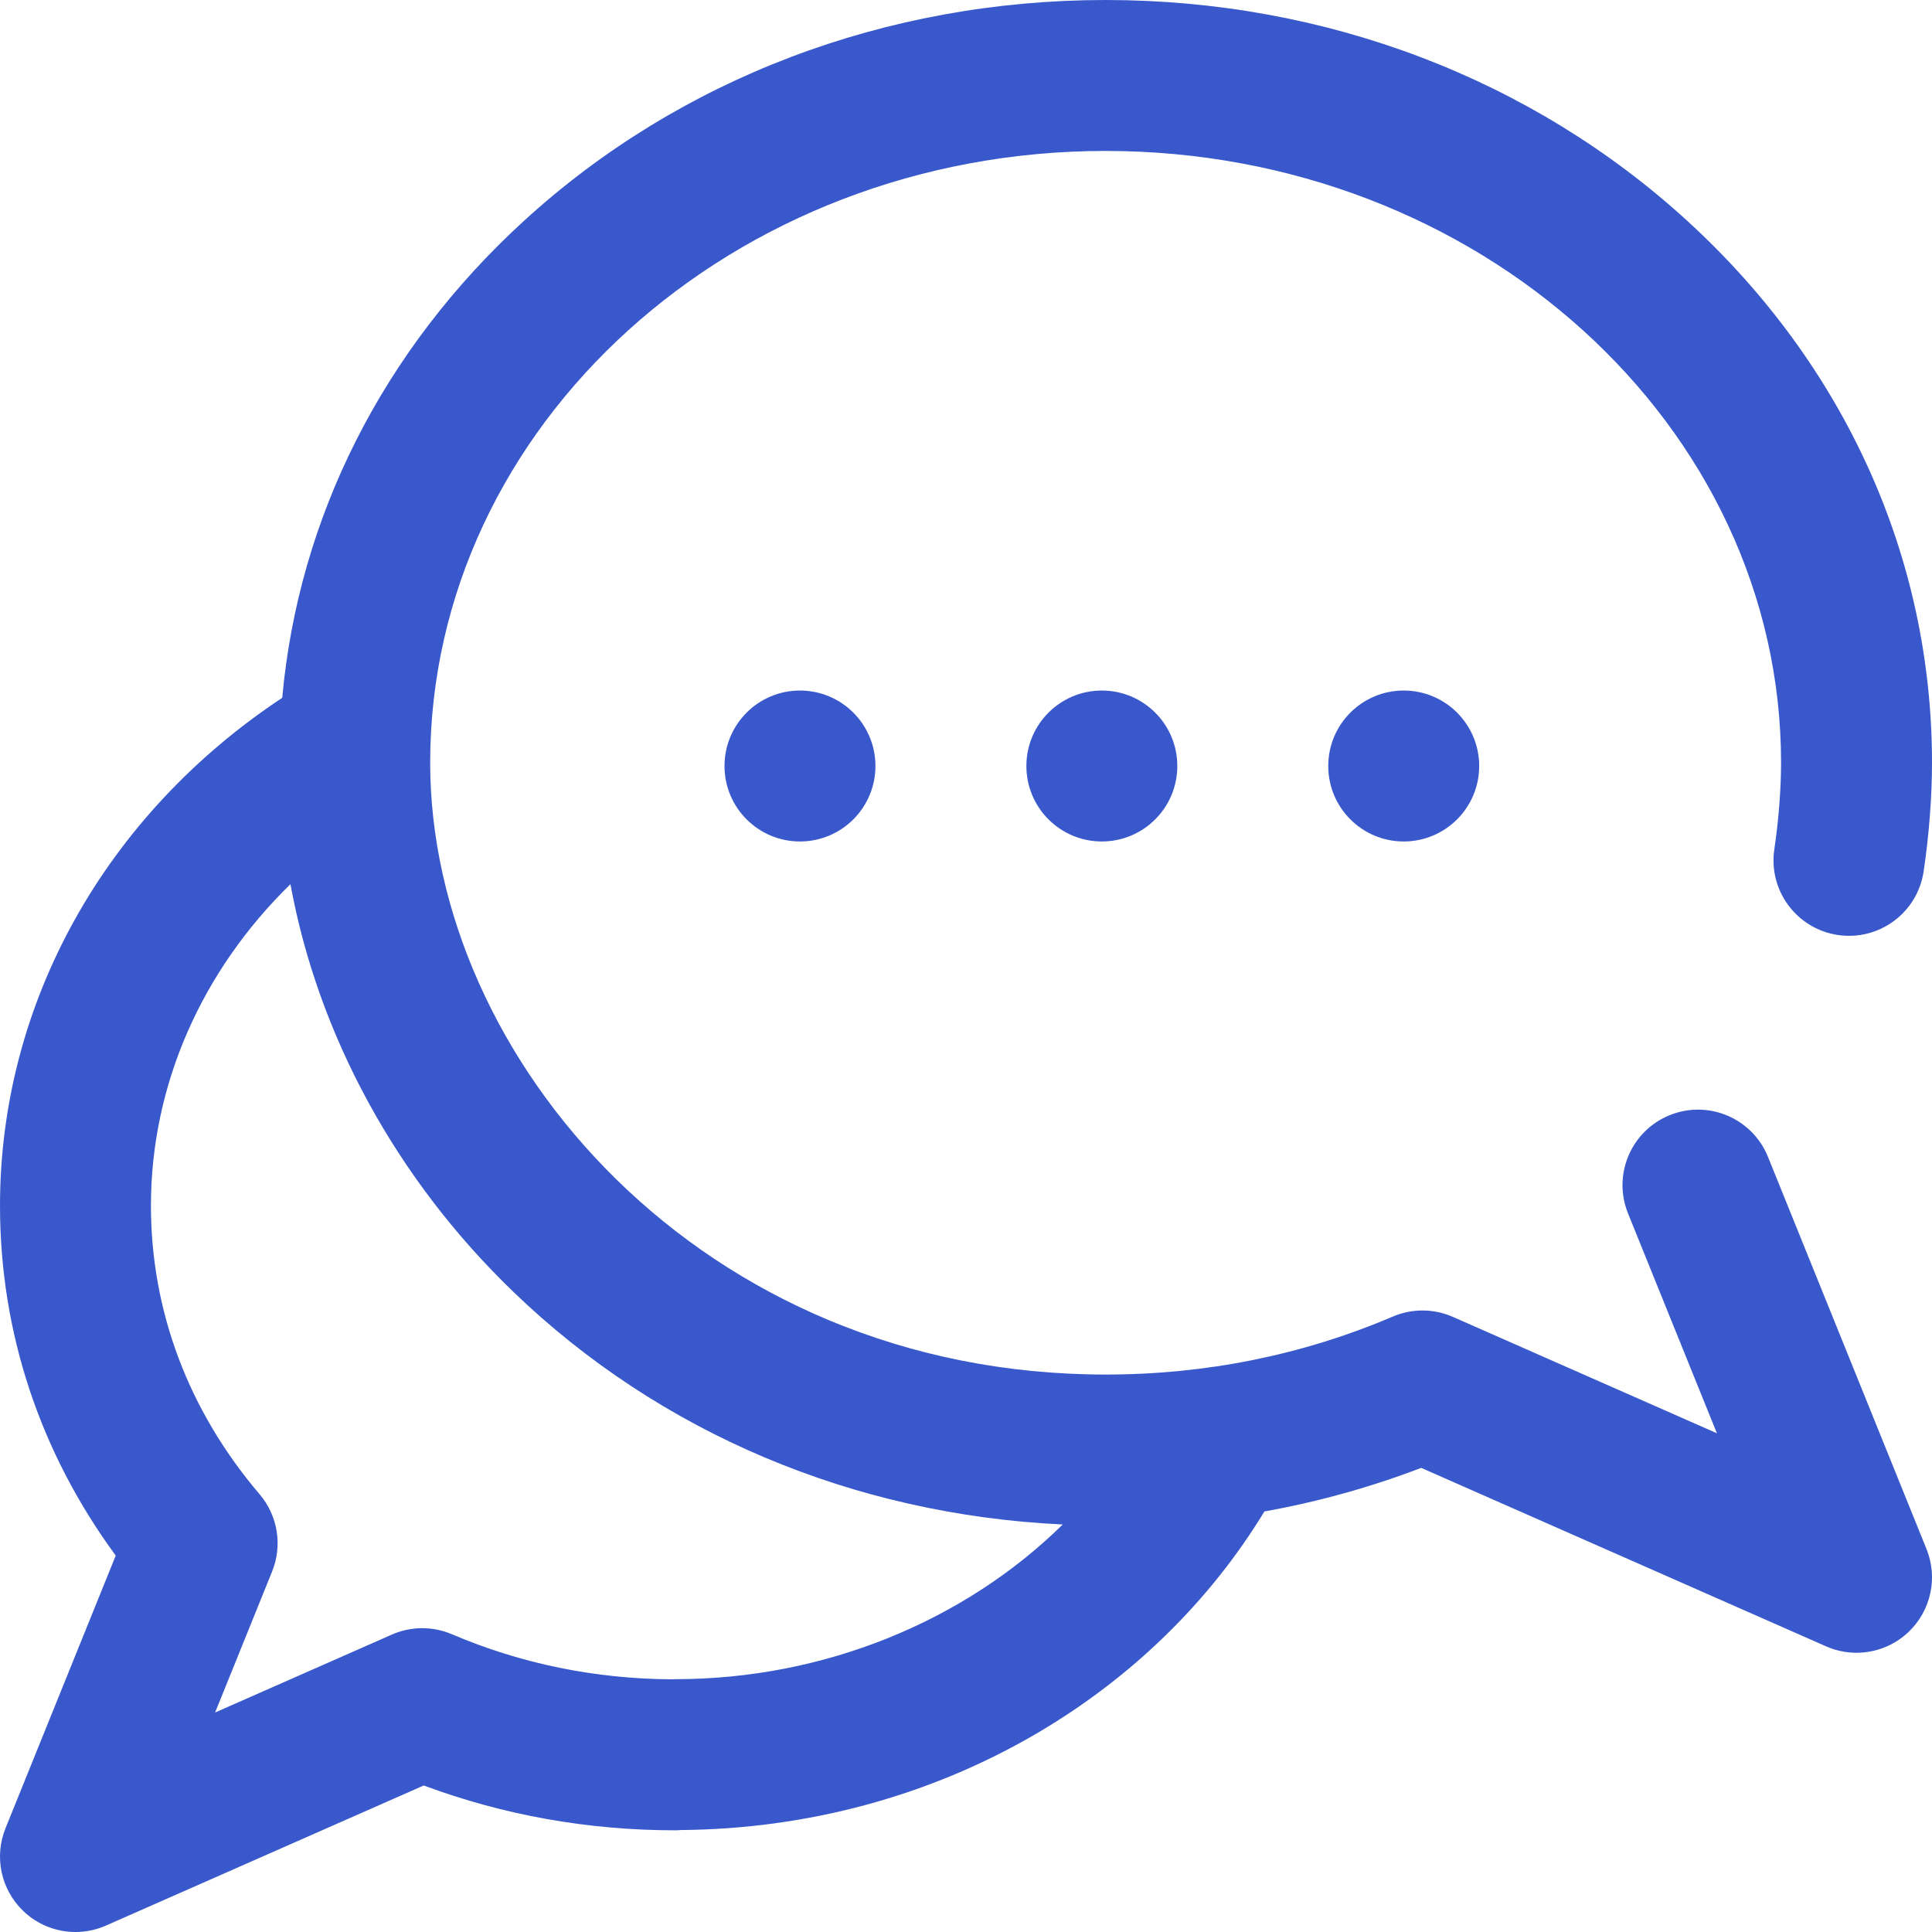
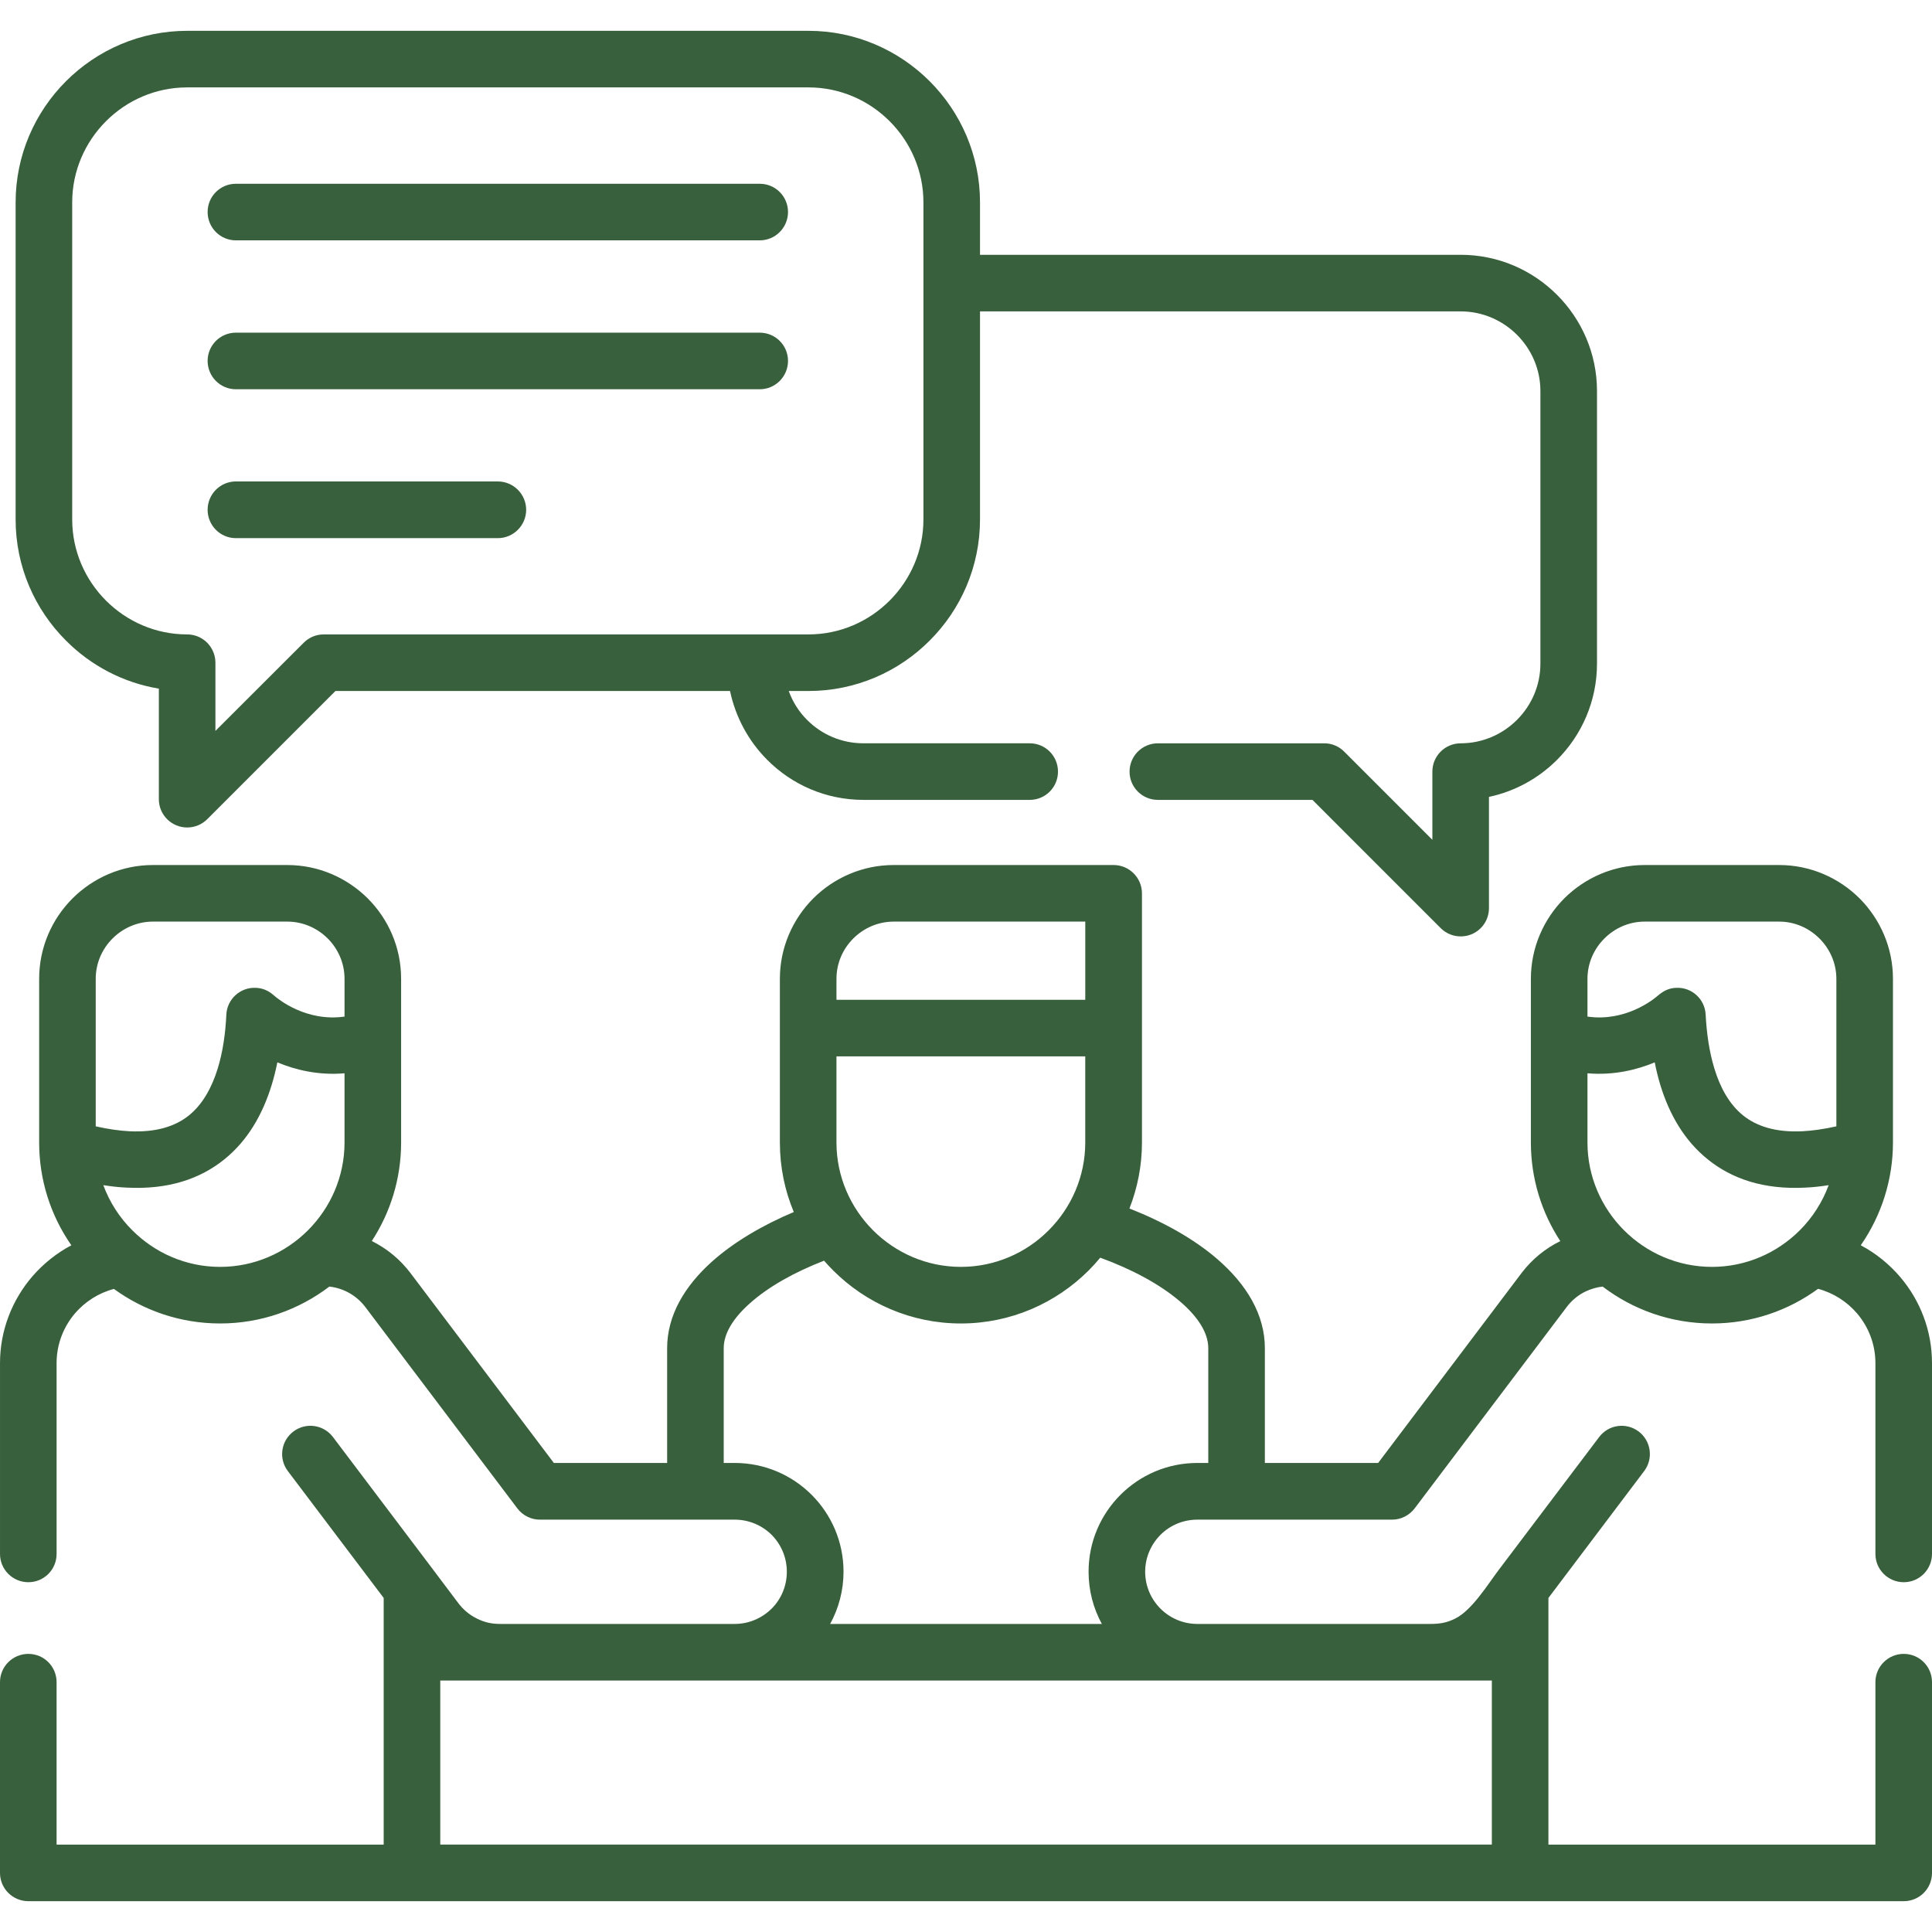
- <svg xmlns="http://www.w3.org/2000/svg" version="1.1" width="512" height="512" x="0" y="0" viewBox="0 0 512.001 512.001" style="enable-background:new 0 0 512 512" xml:space="preserve" class="">
+ <svg xmlns="http://www.w3.org/2000/svg" version="1.1" width="512" height="512" x="0" y="0" viewBox="0 0 512 512" style="enable-background:new 0 0 512 512" xml:space="preserve" class="">
  <g>
    <g>
-       <g>
-         <g>
-           <path d="M468.53,306.575c-4.14-10.239-15.798-15.188-26.038-11.046c-10.241,4.14-15.187,15.797-11.047,26.038L455,379.833     l-69.958-30.839c-5.064-2.232-10.827-2.267-15.917-0.095c-23.908,10.201-49.52,15.373-76.124,15.373     c-107.073,0-179-83.835-179-162.136c0-89.402,80.299-162.136,179-162.136s179,72.734,179,162.136     c0,6.975-0.65,15.327-1.781,22.913c-1.63,10.925,5.905,21.102,16.83,22.732c10.926,1.634,21.103-5.905,22.732-16.83     c1.431-9.59,2.219-19.824,2.219-28.815c0-54.33-23.006-105.308-64.783-143.543C405.936,20.809,351.167,0,293.001,0     S180.067,20.809,138.784,58.592c-37.332,34.168-59.66,78.516-63.991,126.335C27.836,216.023,0.001,265.852,0.001,319.525     c0,33.528,10.563,65.34,30.67,92.717L1.459,484.504c-3.051,7.546-1.224,16.189,4.621,21.855     c3.809,3.694,8.828,5.642,13.925,5.642c2.723-0.001,5.469-0.556,8.063-1.7l84.229-37.13c21.188,7.887,43.585,11.88,66.703,11.88     c0.5,0,0.991-0.039,1.482-0.075c33.437-0.253,65.944-9.048,94.098-25.507c25.218-14.744,45.962-34.998,60.505-58.917     c14.199-2.55,28.077-6.402,41.547-11.551l107.301,47.3c2.595,1.143,5.34,1.7,8.063,1.7c5.097-0.001,10.117-1.949,13.926-5.642     c5.845-5.666,7.672-14.308,4.621-21.855L468.53,306.575z M179.002,445c-0.273,0-0.539,0.03-0.81,0.041     c-20.422-0.104-40.078-4.118-58.435-11.95c-5.089-2.173-10.852-2.138-15.916,0.095l-46.837,20.646l15.109-37.375     c2.793-6.909,1.512-14.799-3.322-20.47c-18.835-22.097-28.79-48.536-28.79-76.462c0-31.961,13.445-62.244,36.969-85.206     c7.324,39.925,27.989,78.117,59.162,108.119c38.791,37.333,90.101,58.961,145.506,61.565     C255.626,429.608,218.402,445,179.002,445z" fill="#3858cc" data-original="#000000" style="" />
-           <circle cx="292.001" cy="203" r="20" fill="#3858cc" data-original="#000000" style="" />
-           <circle cx="372.001" cy="203" r="20" fill="#3858cc" data-original="#000000" style="" />
-           <circle cx="212.001" cy="203" r="20" fill="#3858cc" data-original="#000000" style="" />
-         </g>
-       </g>
+       <path d="m27.383 314.082c1.673 4.535 4.309 8.617 7.682 11.962 5.981 5.981 14.203 9.694 23.273 9.694 9.043 0 17.292-3.713 23.272-9.694 5.981-5.98 9.694-14.229 9.694-23.272v-18.34c-6.944.595-13.039-.907-17.801-2.892-.426 2.069-.907 4.082-1.531 6.066-2.353 7.653-6.293 14.627-12.529 19.644-6.321 5.103-14.711 8.051-25.824 7.483-1.984-.085-4.054-.311-6.236-.651zm194.29-49.124h65.934v-20.722h-50.769c-4.167 0-7.966 1.73-10.715 4.479-2.75 2.75-4.45 6.52-4.45 10.687zm65.933 14.995h-65.934v22.818c0 9.043 3.713 17.292 9.694 23.272 5.98 5.981 14.229 9.694 23.272 9.694 9.07 0 17.319-3.713 23.273-9.694 5.98-5.98 9.694-14.229 9.694-23.272v-22.818zm205.515 50.06c4.025 2.126 7.568 5.018 10.488 8.447 5.244 6.18 8.391 14.145 8.391 22.79v50.57c0 4.139-3.345 7.483-7.483 7.483s-7.512-3.345-7.512-7.483v-50.57c0-4.988-1.815-9.581-4.819-13.124-2.665-3.147-6.265-5.471-10.375-6.576-7.908 5.782-17.633 9.184-28.12 9.184-10.856 0-20.892-3.628-28.971-9.779-1.53.17-3.005.596-4.422 1.248-1.928.906-3.685 2.296-5.103 4.166l-40.281 53.349c-1.417 1.871-3.628 3.005-5.98 3.005h-51.619c-3.827 0-7.285 1.53-9.779 4.024-2.495 2.523-4.054 5.981-4.054 9.78 0 3.826 1.559 7.285 4.054 9.779 2.494 2.494 5.952 4.054 9.779 4.054h61.653c2.468 0 4.366-.255 6.72-1.446 4.365-2.183 8.447-8.815 11.423-12.784l26.675-35.291c2.494-3.316 7.171-3.969 10.487-1.474 3.288 2.494 3.94 7.199 1.446 10.488l-25.37 33.618v65.367h86.656v-43.059c0-4.139 3.373-7.483 7.512-7.483s7.483 3.345 7.483 7.483v50.57c0 4.139-3.345 7.483-7.483 7.483-165.688 0-331.346 0-497.005 0-4.138 0-7.512-3.345-7.512-7.483v-50.57c0-4.139 3.374-7.483 7.512-7.483 4.139 0 7.483 3.345 7.483 7.483v43.059h86.685v-65.367l-25.398-33.618c-2.494-3.289-1.842-7.994 1.475-10.488 3.288-2.495 7.993-1.843 10.488 1.474l26.078 34.526c2.381 3.146 4.763 6.32 7.143 9.496 1.36 1.785 3.033 3.146 4.876 4.053 2.069 1.049 3.997 1.446 6.265 1.446h62.107c3.799 0 7.257-1.56 9.779-4.054 2.495-2.494 4.025-5.953 4.025-9.779 0-3.799-1.53-7.257-4.025-9.78-2.522-2.494-5.98-4.024-9.779-4.024h-51.647c-2.268 0-4.507-1.049-5.98-3.005l-40.281-53.349c-2.297-3.033-5.727-4.988-9.524-5.414-8.051 6.123-18.085 9.779-28.942 9.779-10.488 0-20.24-3.401-28.148-9.155-4.025 1.049-7.597 3.345-10.262 6.406-3.062 3.571-4.933 8.192-4.933 13.266v50.57c0 4.139-3.345 7.483-7.483 7.483s-7.512-3.345-7.512-7.483v-50.57c0-8.759 3.26-16.837 8.617-23.045 2.892-3.316 6.378-6.123 10.29-8.192-5.584-8.022-8.532-17.49-8.532-27.241v-43.37c0-8.306 3.373-15.846 8.844-21.316 5.472-5.442 12.983-8.844 21.288-8.844h35.631c8.306 0 15.846 3.401 21.316 8.844 5.472 5.471 8.845 13.011 8.845 21.316v43.37c0 9.609-2.863 18.596-7.768 26.107 4.054 2.041 7.483 4.847 10.233 8.476l38.014 50.343h30.018v-30.415c0-8.617 4.564-16.413 11.962-23.018 5.727-5.102 13.267-9.553 21.601-13.067-2.381-5.698-3.684-11.906-3.684-18.426v-30.303-13.068c0-8.306 3.401-15.846 8.845-21.316 5.471-5.442 13.011-8.844 21.316-8.844h58.28c4.14 0 7.513 3.373 7.513 7.512v35.717 30.302c0 6.151-1.19 12.048-3.316 17.49 8.957 3.515 17.064 8.05 23.188 13.322 7.851 6.747 12.699 14.797 12.699 23.698v30.415h30.018l38.014-50.343c2.807-3.686 6.321-6.52 10.262-8.447-4.933-7.54-7.796-16.526-7.796-26.136v-43.37c0-8.306 3.402-15.846 8.845-21.316 5.471-5.442 13.011-8.844 21.316-8.844h35.633c8.305 0 15.846 3.401 21.316 8.844 5.442 5.471 8.844 13.011 8.844 21.316v43.37c-.001 9.75-2.977 19.218-8.533 27.241zm-8.504-15.931c-2.154.34-4.252.566-6.236.651-11.084.567-19.475-2.381-25.796-7.483-6.265-5.017-10.205-11.99-12.558-19.644-.596-1.984-1.105-3.997-1.503-6.066-4.79 1.984-10.856 3.486-17.829 2.892v18.34c0 9.043 3.713 17.292 9.694 23.272 5.98 5.981 14.23 9.694 23.301 9.694 9.042 0 17.292-3.713 23.273-9.694 3.346-3.345 5.981-7.427 7.654-11.962zm-63.922-44.674c10.006 1.417 17.319-4.394 18.623-5.528 1.475-1.247 2.863-2.012 4.876-2.098 4.139-.198 7.625 2.977 7.823 7.115.256 4.876.935 9.809 2.324 14.315 1.531 5.017 3.94 9.439 7.598 12.387 3.6 2.892 8.675 4.536 15.733 4.195 2.721-.142 5.697-.566 8.985-1.304v-39.09c0-4.167-1.729-7.937-4.479-10.687-2.749-2.749-6.52-4.479-10.686-4.479h-35.632c-4.167 0-7.938 1.73-10.687 4.479-2.75 2.75-4.478 6.52-4.478 10.687zm-329.39 0v-10.007c0-4.167-1.7-7.937-4.45-10.687-2.749-2.749-6.548-4.479-10.715-4.479h-35.633c-4.138 0-7.937 1.73-10.687 4.479-2.749 2.75-4.45 6.52-4.45 10.687v39.09c3.26.737 6.236 1.162 8.958 1.304 7.059.341 12.133-1.304 15.732-4.195 3.657-2.947 6.066-7.37 7.626-12.387 1.389-4.507 2.069-9.439 2.296-14.315.198-4.139 3.713-7.313 7.823-7.115 1.928.086 3.401.794 4.819 2.041 1.05.935 8.477 7.029 18.681 5.584zm127.08 64.687c-7.825 3.033-14.741 6.888-19.674 11.311-4.28 3.798-6.917 7.88-6.917 11.877v30.415h2.92c7.938 0 15.166 3.231 20.382 8.447s8.447 12.416 8.447 20.382c0 5.017-1.304 9.723-3.543 13.833h72c-2.239-4.11-3.515-8.816-3.515-13.833 0-7.966 3.231-15.166 8.448-20.382 5.216-5.216 12.415-8.447 20.381-8.447h2.892v-30.415c0-4.139-2.835-8.391-7.427-12.331-5.386-4.62-12.87-8.617-21.204-11.65-.964 1.162-1.984 2.296-3.033 3.345-8.702 8.702-20.693 14.088-33.902 14.088-13.182 0-25.2-5.386-33.874-14.088-.823-.824-1.617-1.673-2.381-2.552zm-155.88-270.398c-4.139 0-7.483-3.373-7.483-7.512s3.345-7.483 7.483-7.483h138.842c4.139 0 7.484 3.345 7.484 7.483 0 4.139-3.346 7.512-7.484 7.512zm0 78.917c-4.139 0-7.483-3.373-7.483-7.512s3.345-7.512 7.483-7.512h69.422c4.139 0 7.512 3.373 7.512 7.512s-3.373 7.512-7.512 7.512zm0-39.458c-4.139 0-7.483-3.374-7.483-7.512 0-4.139 3.345-7.483 7.483-7.483h138.842c4.139 0 7.484 3.345 7.484 7.483s-3.346 7.512-7.484 7.512zm146.524 79.965c1.049 2.92 2.721 5.527 4.848 7.653 3.799 3.827 9.071 6.208 14.938 6.208h44.079c4.139 0 7.483 3.345 7.483 7.512 0 4.139-3.345 7.483-7.483 7.483h-44.079c-10.006 0-19.021-4.081-25.541-10.658-4.875-4.903-8.334-11.196-9.808-18.198h-104.57l-33.959 33.959c-1.36 1.361-3.231 2.211-5.329 2.211-4.139 0-7.512-3.345-7.512-7.483v-29.31c-9.525-1.588-18.058-6.151-24.605-12.728-8.249-8.221-13.351-19.588-13.351-32.117v-84.018c0-12.501 5.103-23.868 13.351-32.116 8.22-8.221 19.587-13.352 32.117-13.352h164.639c12.528 0 23.896 5.131 32.116 13.352 8.249 8.248 13.351 19.615 13.351 32.116v13.89h127.392c9.949 0 18.964 4.054 25.512 10.602s10.602 15.562 10.602 25.512v72.227c0 9.95-4.054 18.964-10.602 25.512-4.848 4.848-11.083 8.334-18.028 9.809v29.48c0 1.899-.709 3.826-2.183 5.301-2.92 2.919-7.682 2.919-10.603 0l-33.987-33.988h-40.961c-4.139 0-7.512-3.345-7.512-7.483 0-4.167 3.373-7.512 7.512-7.512h44.079c2.098 0 3.968.851 5.329 2.239l23.329 23.329v-18.057c0-4.167 3.373-7.512 7.513-7.512 5.782 0 11.083-2.381 14.91-6.208 3.827-3.826 6.208-9.099 6.208-14.91v-72.227c0-5.811-2.381-11.083-6.208-14.91s-9.128-6.208-14.91-6.208h-127.393v55.134c0 12.529-5.102 23.896-13.351 32.117-8.221 8.248-19.588 13.351-32.116 13.351h-5.217zm-123.252-14.995h128.469c8.391 0 15.987-3.43 21.515-8.957 5.527-5.528 8.957-13.153 8.957-21.516v-84.018c0-8.362-3.43-15.987-8.957-21.515s-13.124-8.958-21.515-8.958h-164.639c-8.391 0-15.988 3.43-21.516 8.958-5.527 5.527-8.958 13.152-8.958 21.515v84.019c0 8.362 3.431 15.987 8.958 21.516 5.527 5.527 13.125 8.957 21.516 8.957 4.139 0 7.483 3.373 7.483 7.512v18.057l23.386-23.357c1.475-1.476 3.374-2.213 5.301-2.213zm309.576 277.228h-278.677v43.483h278.678v-43.483z" fill="#39603d" data-original="#000000" style="" class="" />
    </g>
  </g>
</svg>
